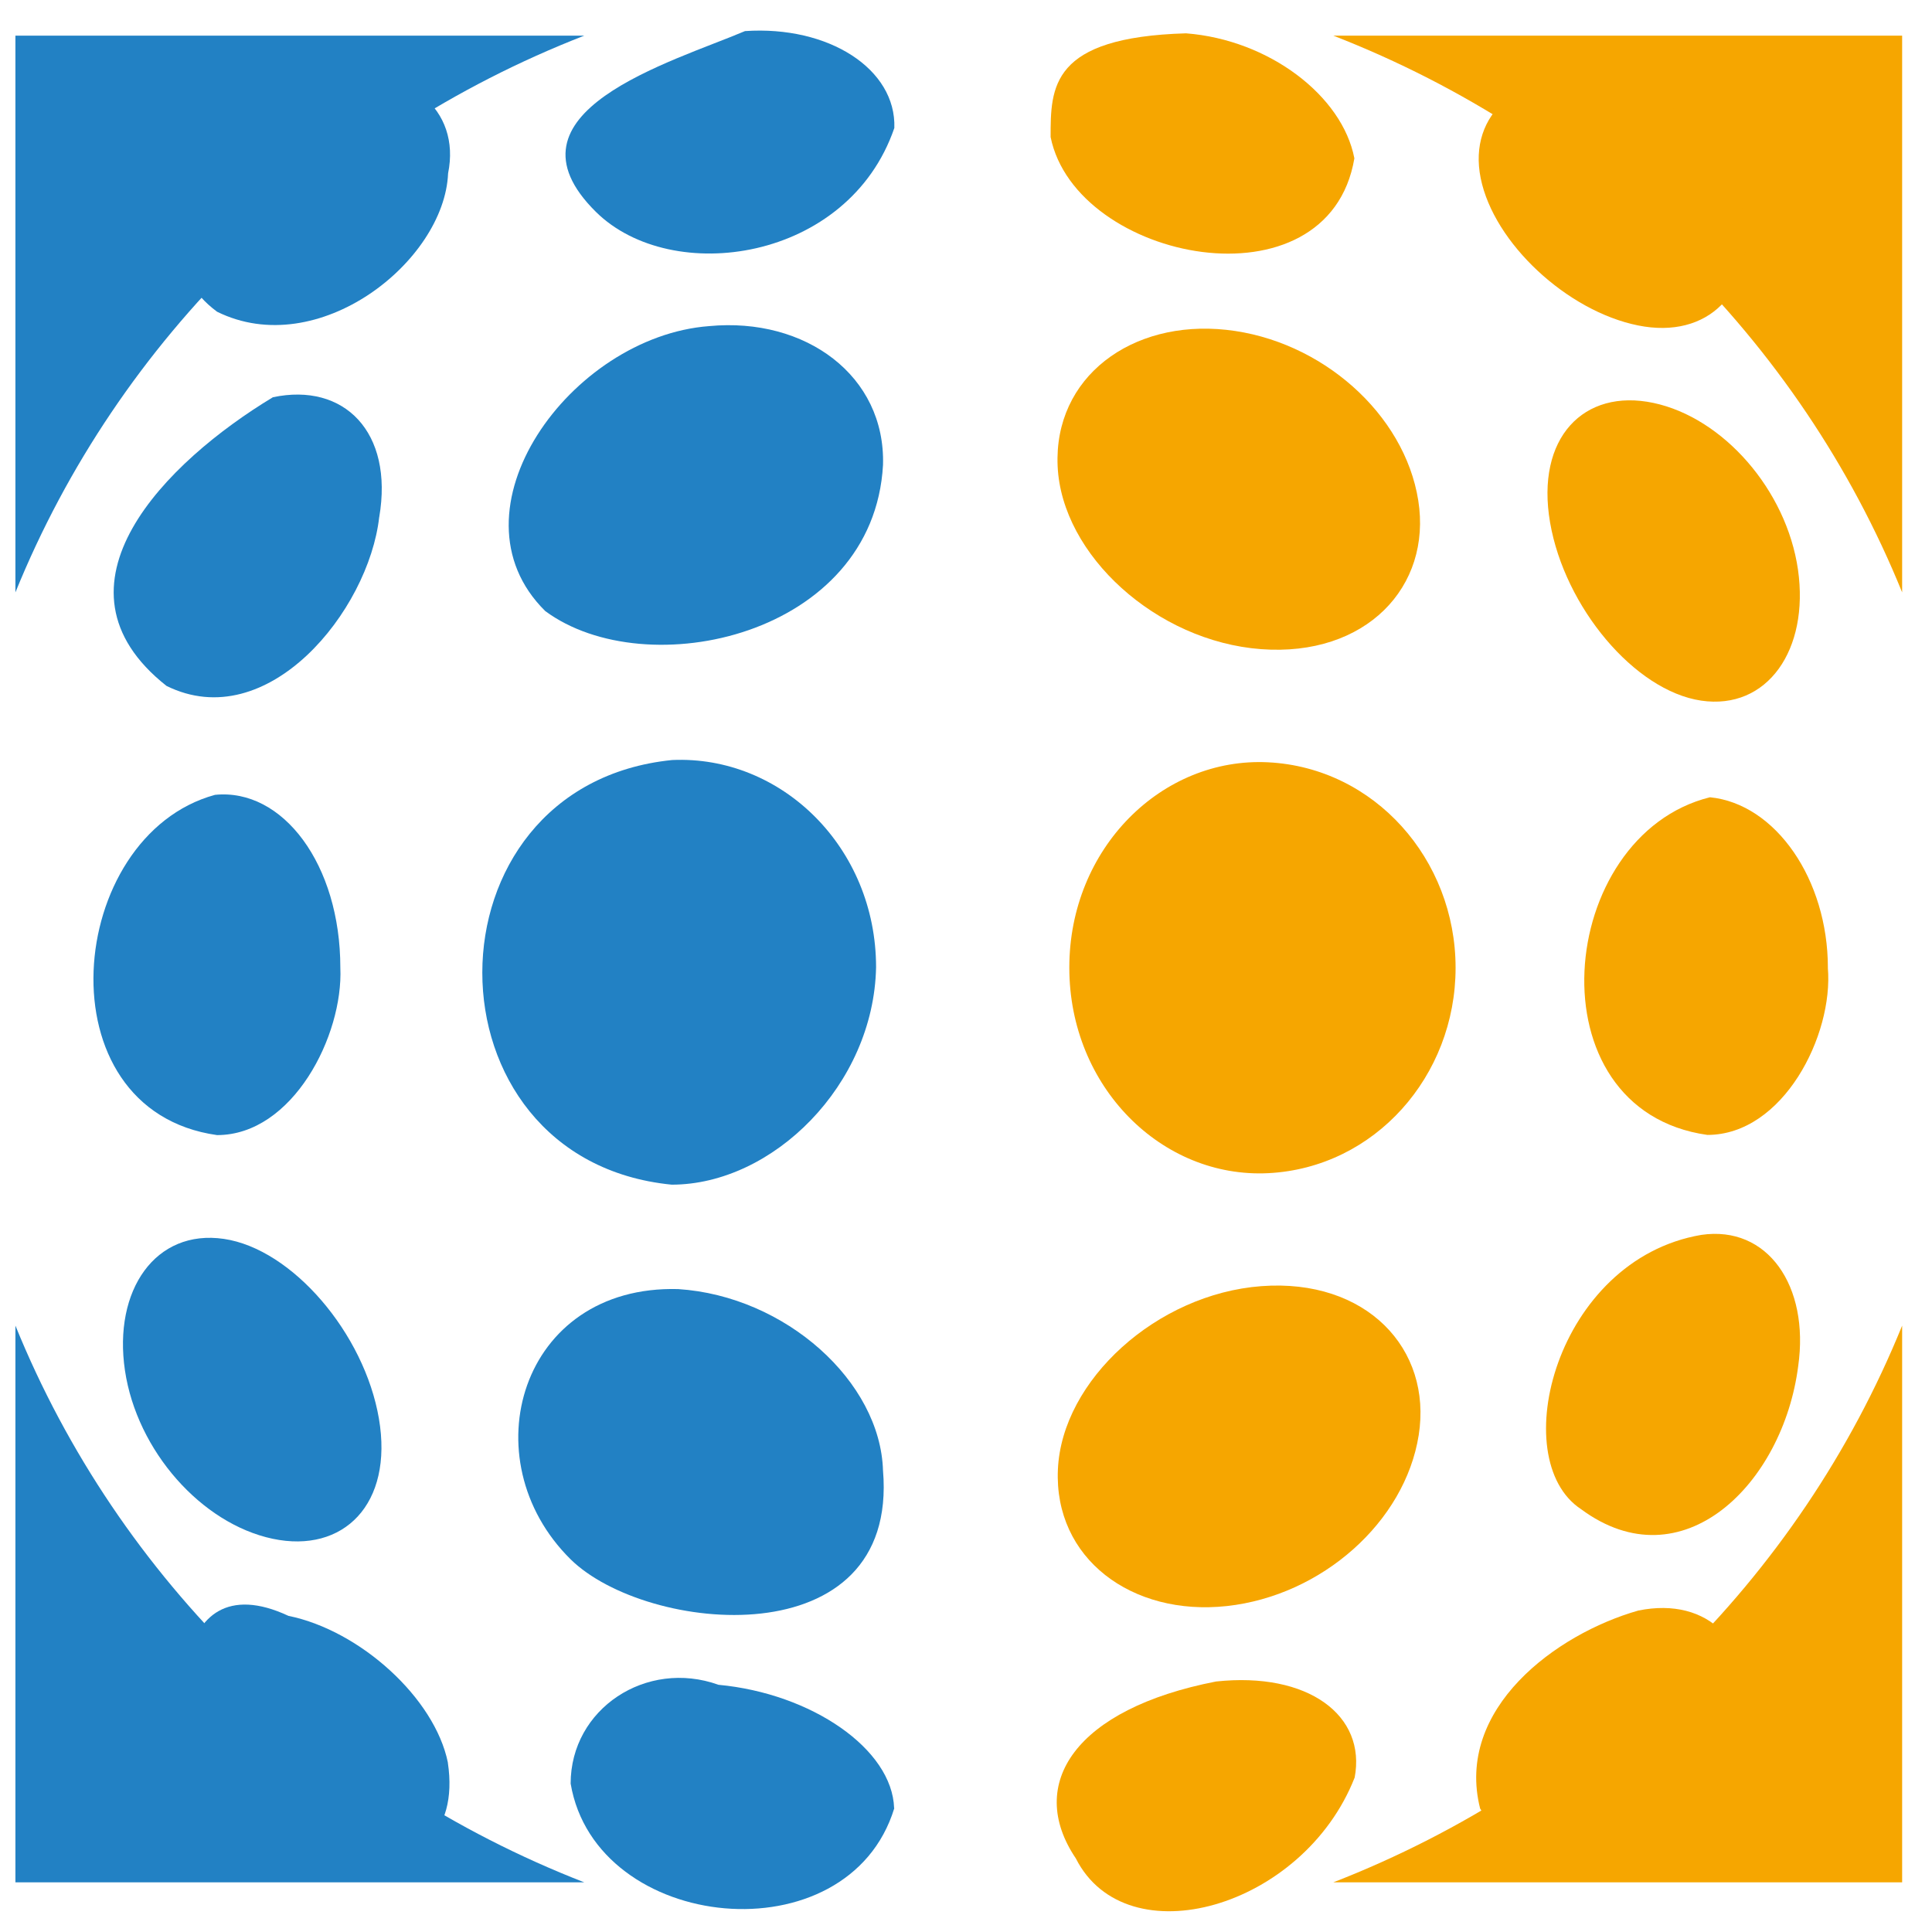
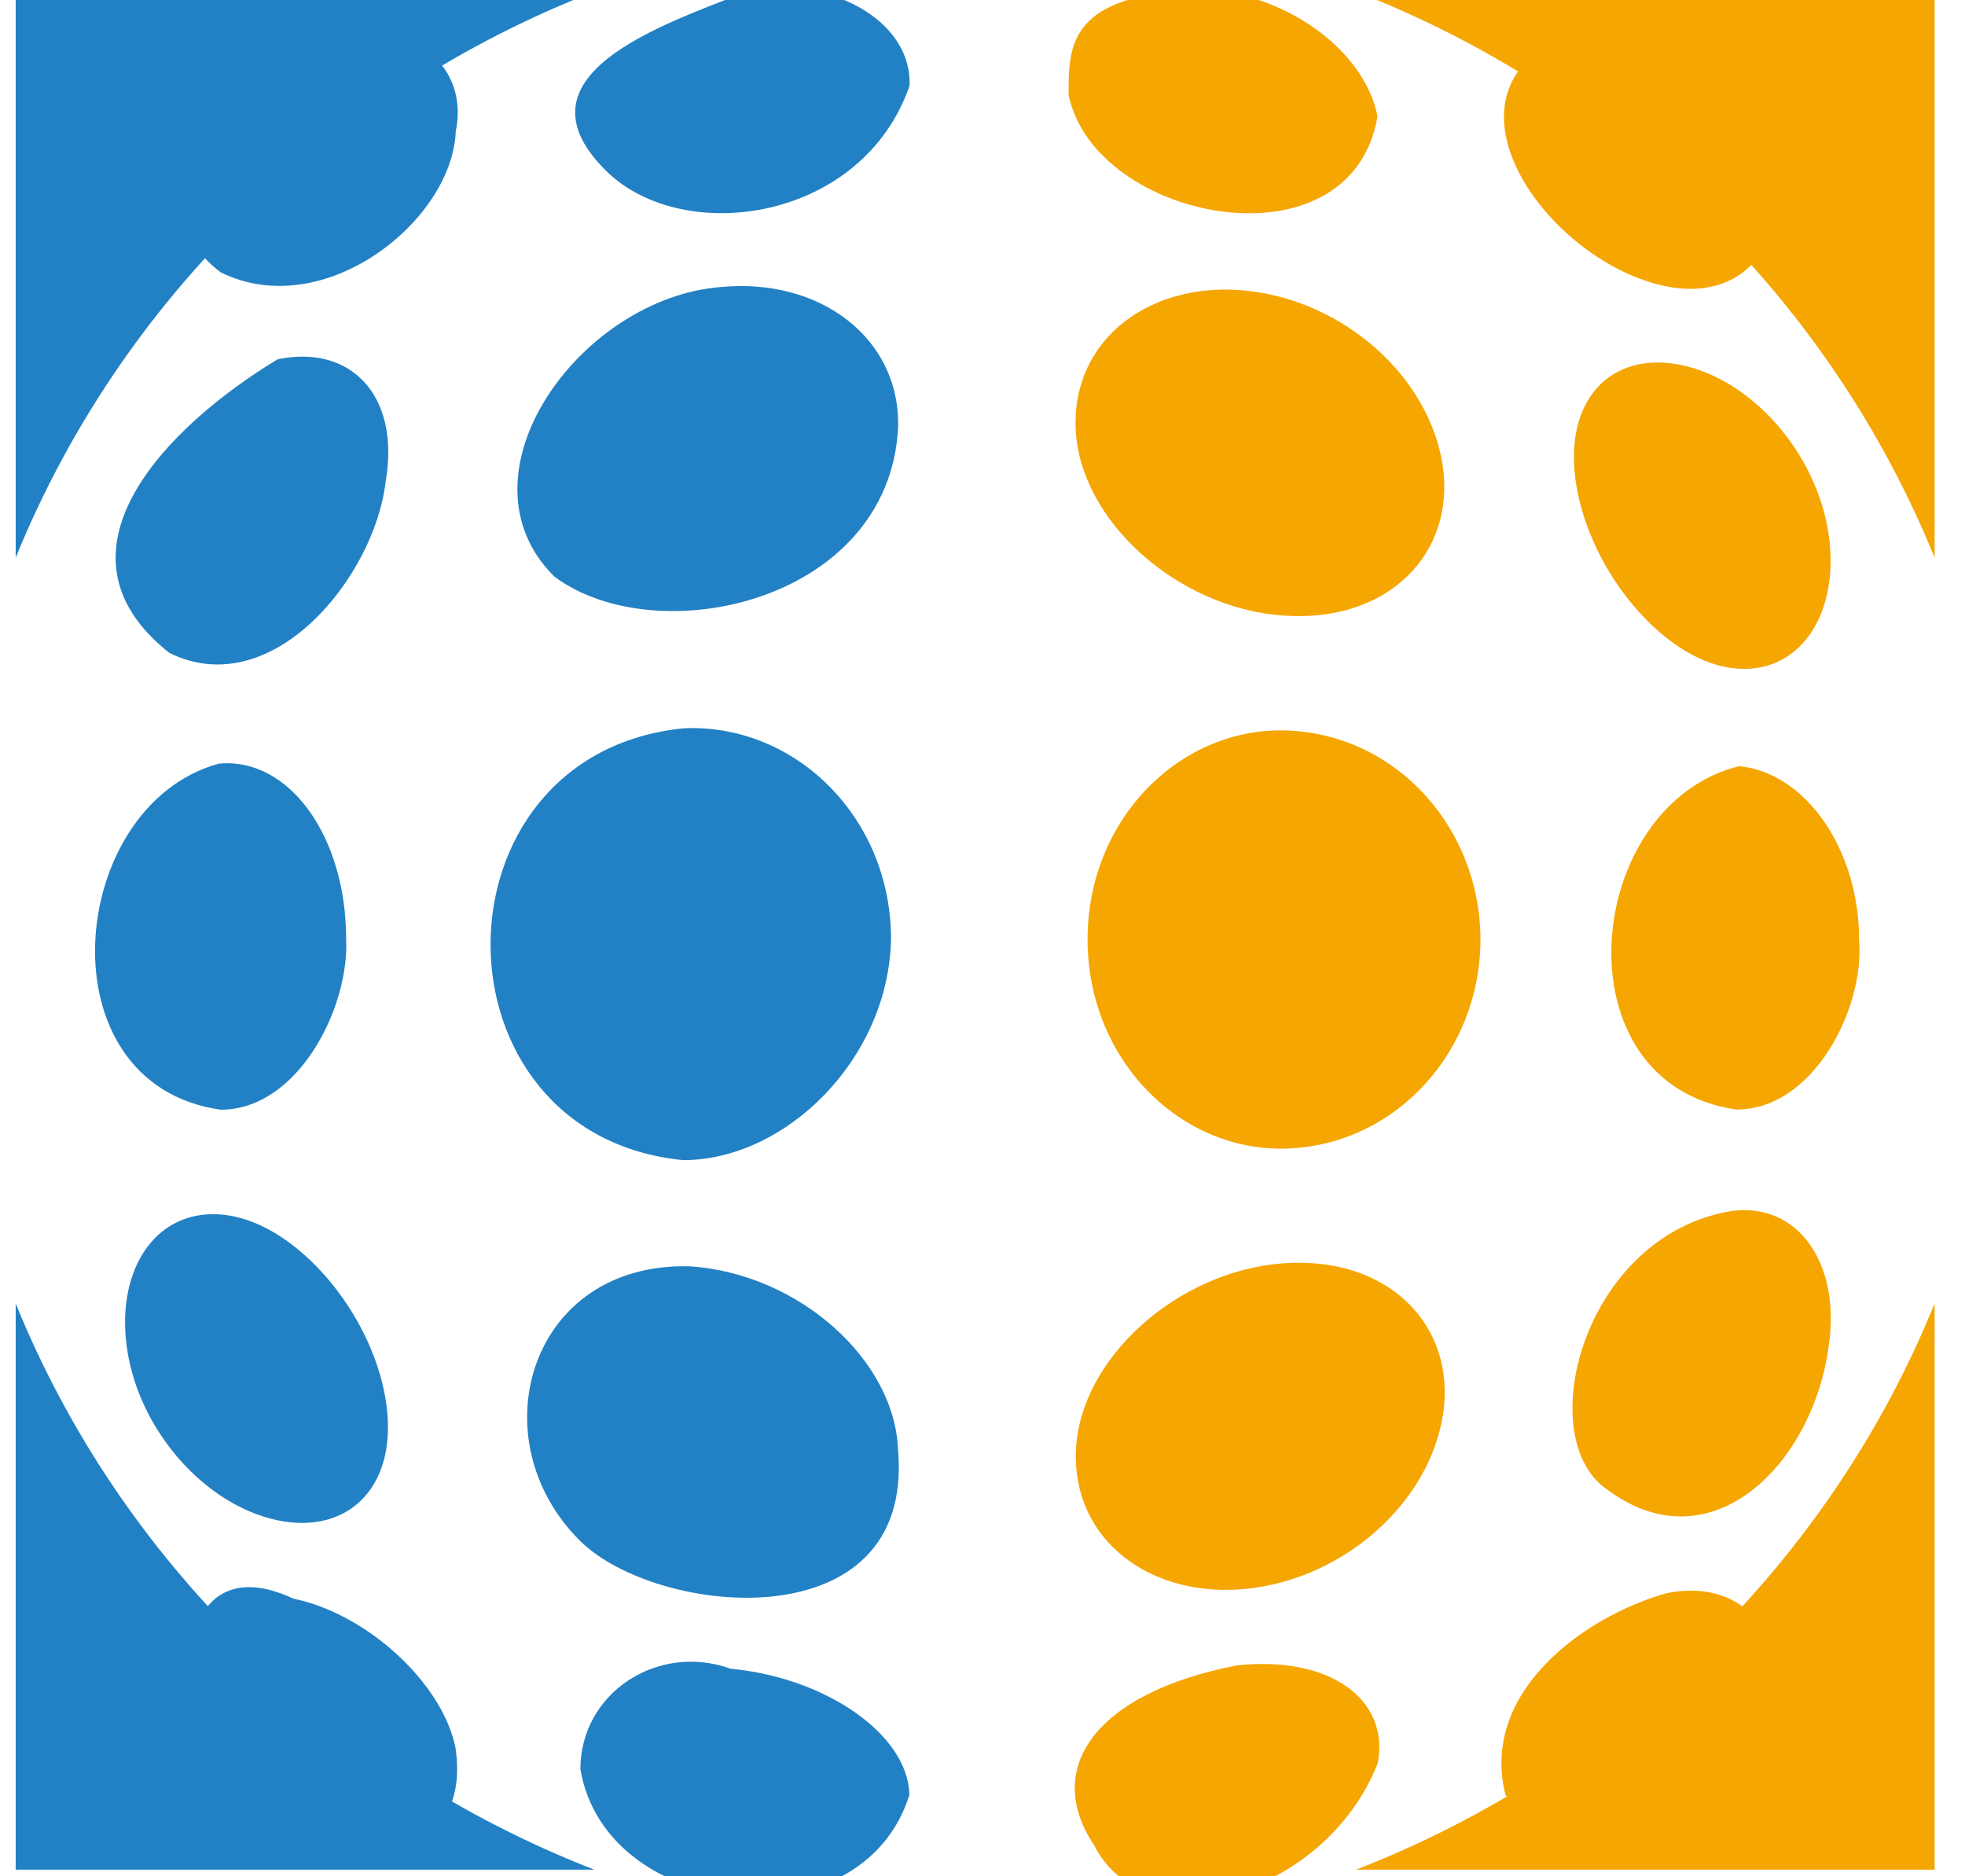
- <svg xmlns="http://www.w3.org/2000/svg" x="0px" y="0px" viewBox="0 0 44 44">
+ <svg xmlns="http://www.w3.org/2000/svg" x="0px" y="0px" viewBox="0 1 44 42">
  <g fill="none" fill-rule="evenodd" transform="translate(-5)">
    <g>
      <g fill="#2281c4">
        <path d="m5.351 30.19v12.679h12.955c-5.903-2.296-10.608-6.901-12.955-12.679" mask="url(#T)" />
        <path d="m18.306.812h-12.955v12.679c2.346-5.778 7.05-10.382 12.955-12.679" mask="url(#T)" />
      </g>
      <g fill="#f6a600">
        <path d="m48.32 13.491v-12.679h-12.954c5.903 2.297 10.608 6.901 12.954 12.679" mask="url(#T)" />
        <path d="m48.32 30.19c-2.346 5.778-7.05 10.383-12.955 12.679h12.955v-12.679" mask="url(#T)" />
      </g>
    </g>
    <g transform="translate(5)">
      <g fill="#2281c4">
        <path d="m10.205 3.948c-.084 2.01-2.961 4.288-5.262 3.151-2.301-1.705.575-5.113 2.635-5.397 1.706-.198 2.924.782 2.627 2.246" mask="url(#V)" />
        <path d="m20.368 2.914c-1.044 3.048-5.071 3.616-6.796 1.912-2.301-2.273 1.725-3.409 3.395-4.118 1.904-.129 3.447.863 3.401 2.207" mask="url(#W)" />
      </g>
      <g fill="#f6a600">
        <path d="m30.845 3.606c-.59 3.492-6.343 2.356-6.918-.485 0-1.136 0-2.272 3.084-2.362 1.891.147 3.56 1.422 3.834 2.847" mask="url(#X)" />
        <path d="m39.735 5.02c.213 1.619-.823 2.718-2.433 2.391-1.61-.326-3.28-1.872-3.58-3.351-.3-1.478.907-2.474 2.608-2.286 1.7.188 3.191 1.627 3.404 3.246" mask="url(#Y)" />
      </g>
      <g fill="#2281c4">
        <path d="m8.636 11.777c-.241 2.14-2.543 4.981-4.844 3.844-2.876-2.272 0-5.113 2.423-6.574 1.618-.343 2.753.79 2.422 2.73" mask="url(#b)" />
        <path d="m20.11 10.589c-.215 3.895-5.392 5.03-7.693 3.327-2.301-2.273.575-6.25 3.732-6.489 2.2-.209 4.02 1.134 3.961 3.161" mask="url(#c)" />
      </g>
      <g fill="#f6a600">
        <path d="m32.3 11.397c.312 1.972-1.198 3.565-3.58 3.387-2.381-.178-4.541-2.14-4.633-4.166-.092-2.027 1.681-3.341 3.844-3.106 2.162.235 4.057 1.913 4.369 3.886" mask="url(#d)" />
        <path d="m40.948 12.974c.26 1.82-.695 3.206-2.207 2.982-1.512-.225-3.106-2.127-3.439-4.056-.332-1.928.766-3.06 2.353-2.724 1.586.336 3.03 1.978 3.293 3.798" mask="url(#e)" />
      </g>
      <g fill="#2281c4">
        <path d="m7.751 22.04c.069 1.538-1.082 3.811-2.808 3.811-4.03-.568-3.452-6.818-.046-7.749 1.543-.155 2.855 1.585 2.854 3.938" mask="url(#g)" />
        <path d="m19.952 22.03c-.053 2.678-2.353 4.95-4.655 4.95-5.752-.568-5.752-9.09.011-9.671 2.489-.112 4.644 1.991 4.644 4.72" mask="url(#h)" />
      </g>
      <g fill="#f6a600">
        <path d="m33.15 22.04c.001 2.468-1.842 4.555-4.264 4.678-2.422.123-4.533-1.961-4.533-4.68-.001-2.719 2.109-4.801 4.531-4.677 2.422.124 4.265 2.211 4.266 4.679" mask="url(#i)" />
        <path d="m41.628 22.04c.131 1.535-1.019 3.807-2.744 3.807-4.03-.568-3.452-6.818.059-7.69 1.497.15 2.685 1.872 2.686 3.883" mask="url(#j)" />
      </g>
      <g fill="#2281c4">
        <path d="m8.63 32.31c.331 1.943-.805 3.077-2.422 2.734-1.618-.343-3.089-1.999-3.362-3.831-.272-1.831.696-3.227 2.253-2.998 1.556.229 3.2 2.152 3.531 4.095" mask="url(#l)" />
        <path d="m20.11 33.491c.361 4.288-5.391 3.72-7.116 2.02-2.301-2.273-1.151-6.25 2.451-6.153 2.444.159 4.608 2.106 4.665 4.138" mask="url(#m)" />
      </g>
      <g fill="#f6a600">
        <path d="m32.31 32.685c-.312 1.976-2.207 3.656-4.371 3.892-2.164.235-3.938-1.083-3.846-3.113.092-2.031 2.253-3.995 4.635-4.173 2.382-.177 3.894 1.419 3.582 3.395" mask="url(#n)" />
        <path d="m40.953 31.11c-.344 2.692-2.645 4.964-4.946 3.26-1.726-1.136-.575-5.681 2.738-6.246 1.512-.223 2.467 1.165 2.208 2.986" mask="url(#o)" />
      </g>
      <g fill="#2281c4">
        <path d="m10.199 40.14c.497 3.317-4.105 2.749-5.256.476-1.15-1.136-1.15-5.113 1.626-3.816 1.636.334 3.332 1.875 3.631 3.34" mask="url(#r)" />
        <path d="m20.367 41.18c-1.043 3.418-6.795 2.85-7.371-.56 0-1.704 1.725-2.84 3.367-2.25 2.124.199 3.957 1.464 4 2.809" mask="url(#s)" />
      </g>
      <g fill="#f6a600">
        <path d="m30.85 40.486c-1.171 2.975-5.197 4.112-6.348 1.839-1.151-1.705 0-3.409 3.193-4.03 2.093-.225 3.43.77 3.155 2.196" mask="url(#t)" />
        <path d="m39.739 39.07c-.281 2.687-4.307 4.96-6.03 2.119-.575-2.272 1.726-3.977 3.603-4.51 1.61-.328 2.644.771 2.43 2.391" mask="url(#u)" />
      </g>
    </g>
  </g>
</svg>
